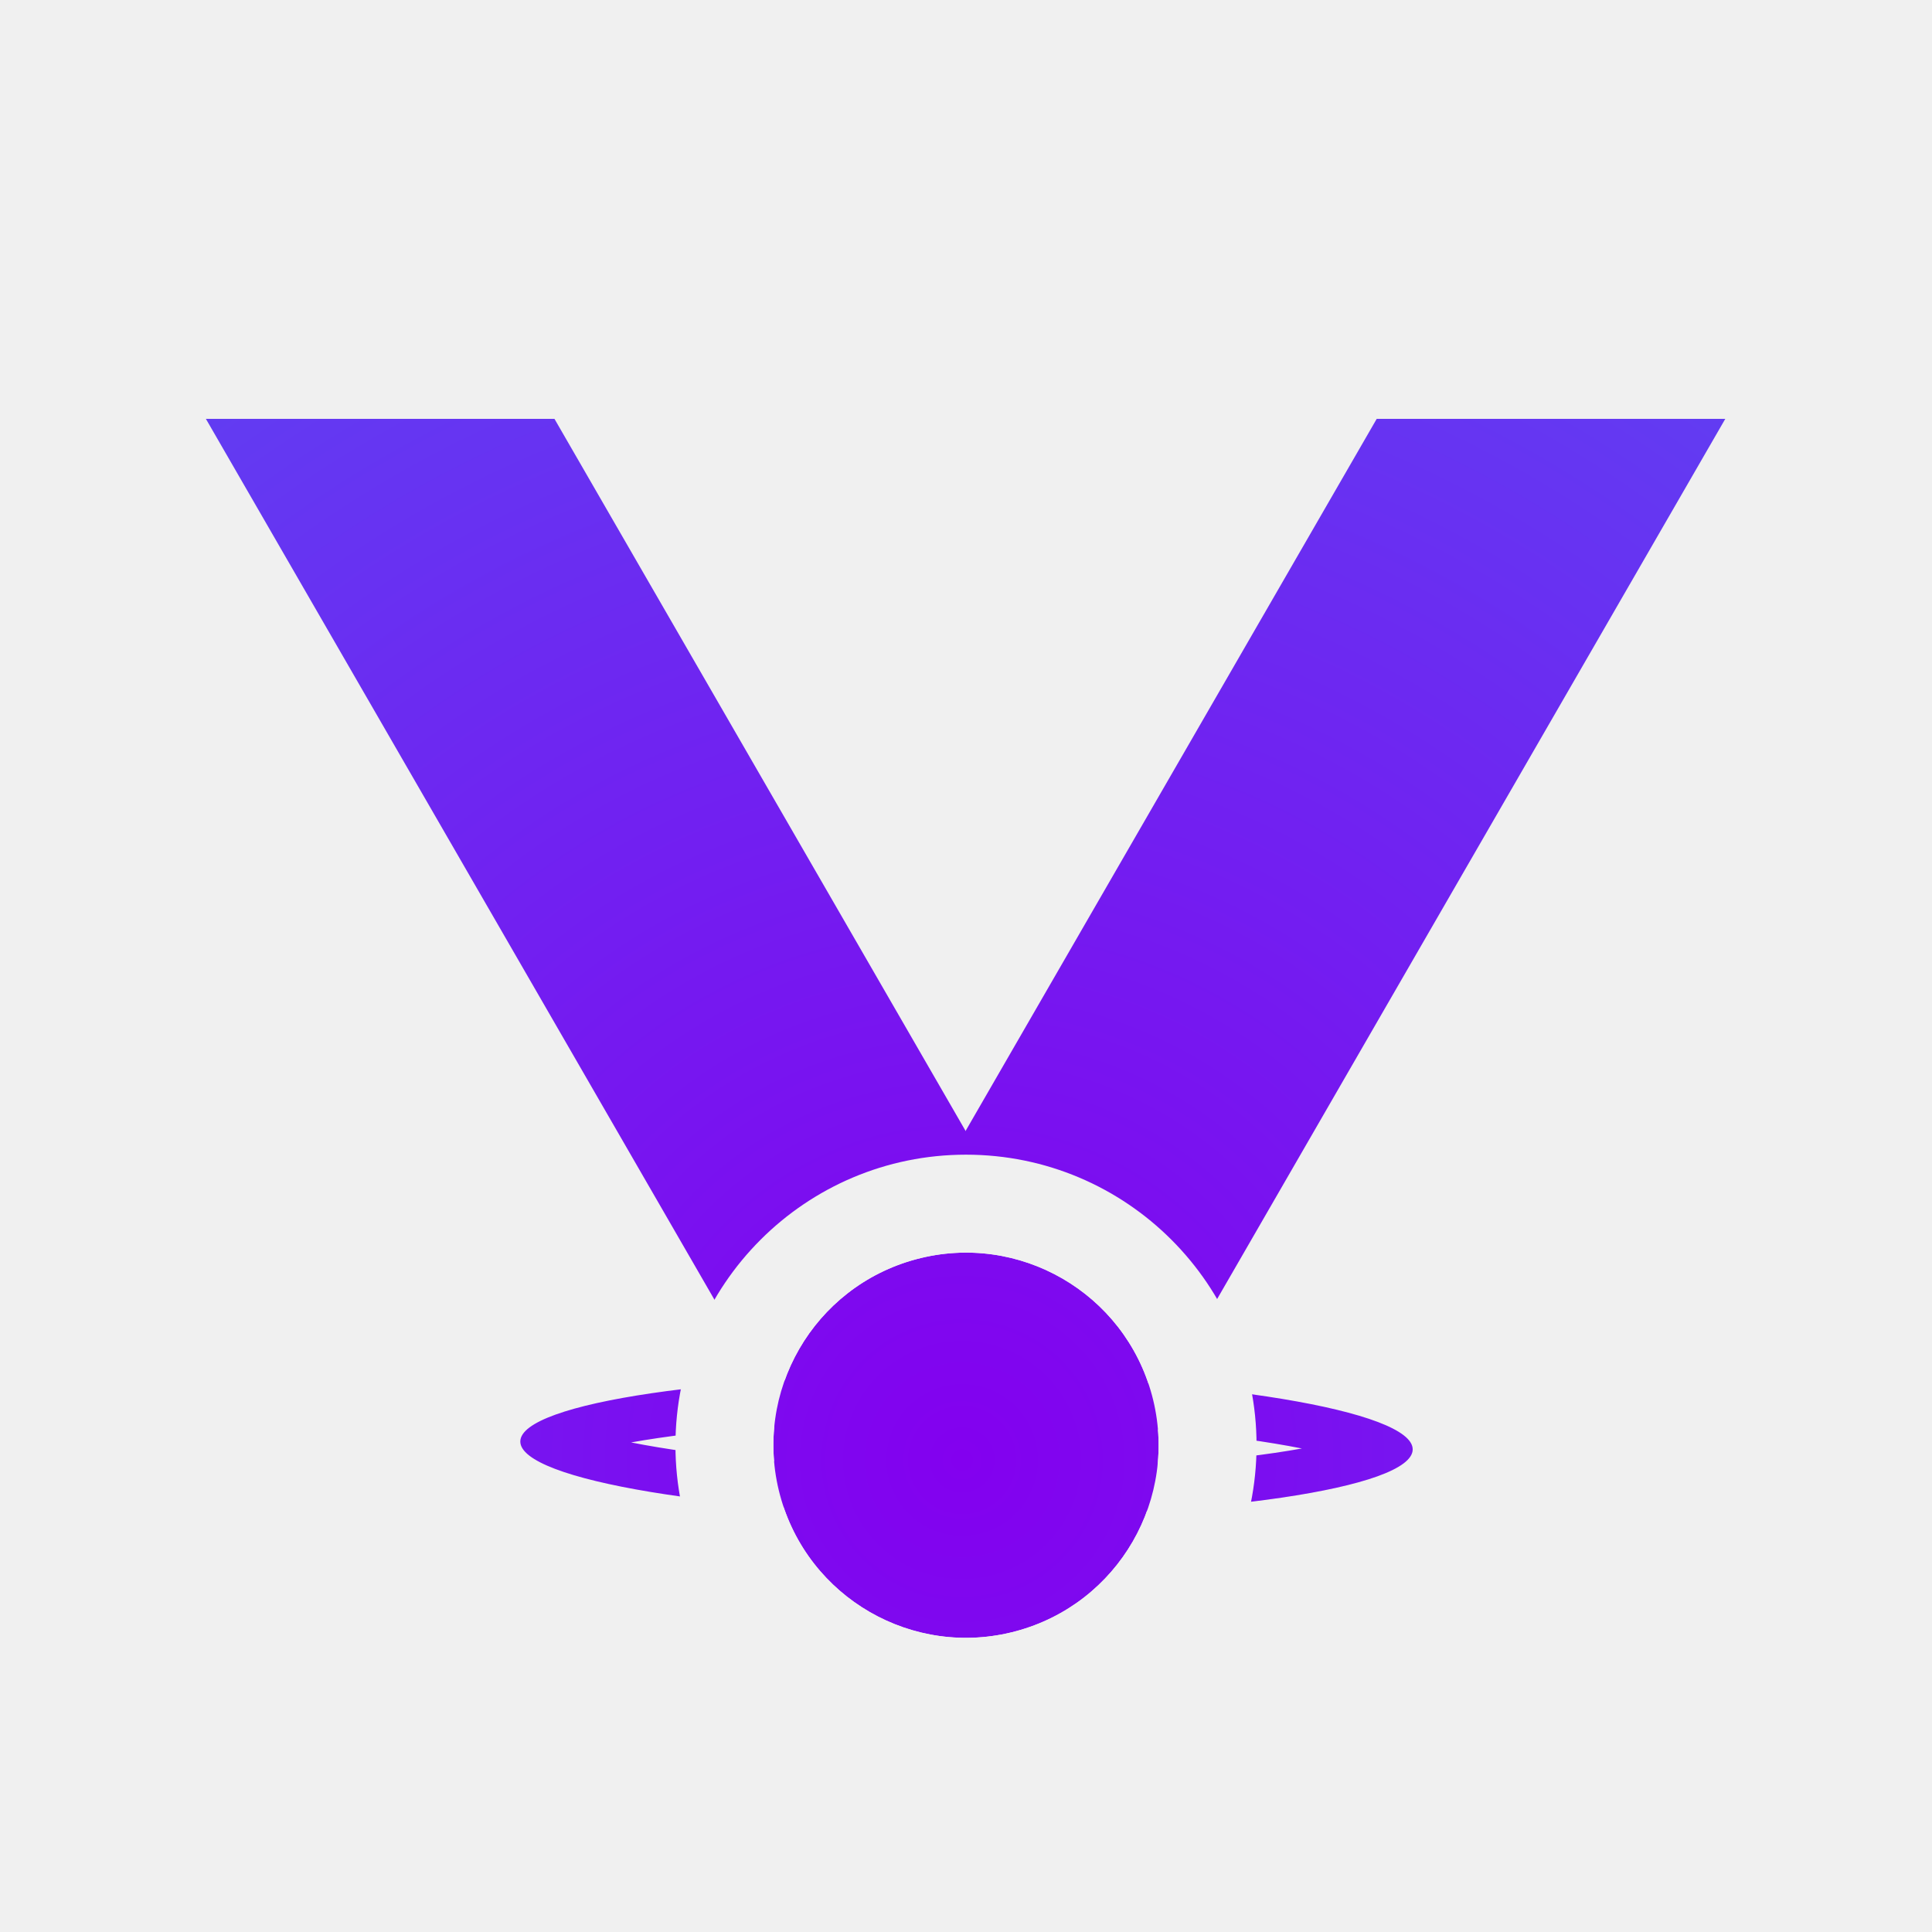
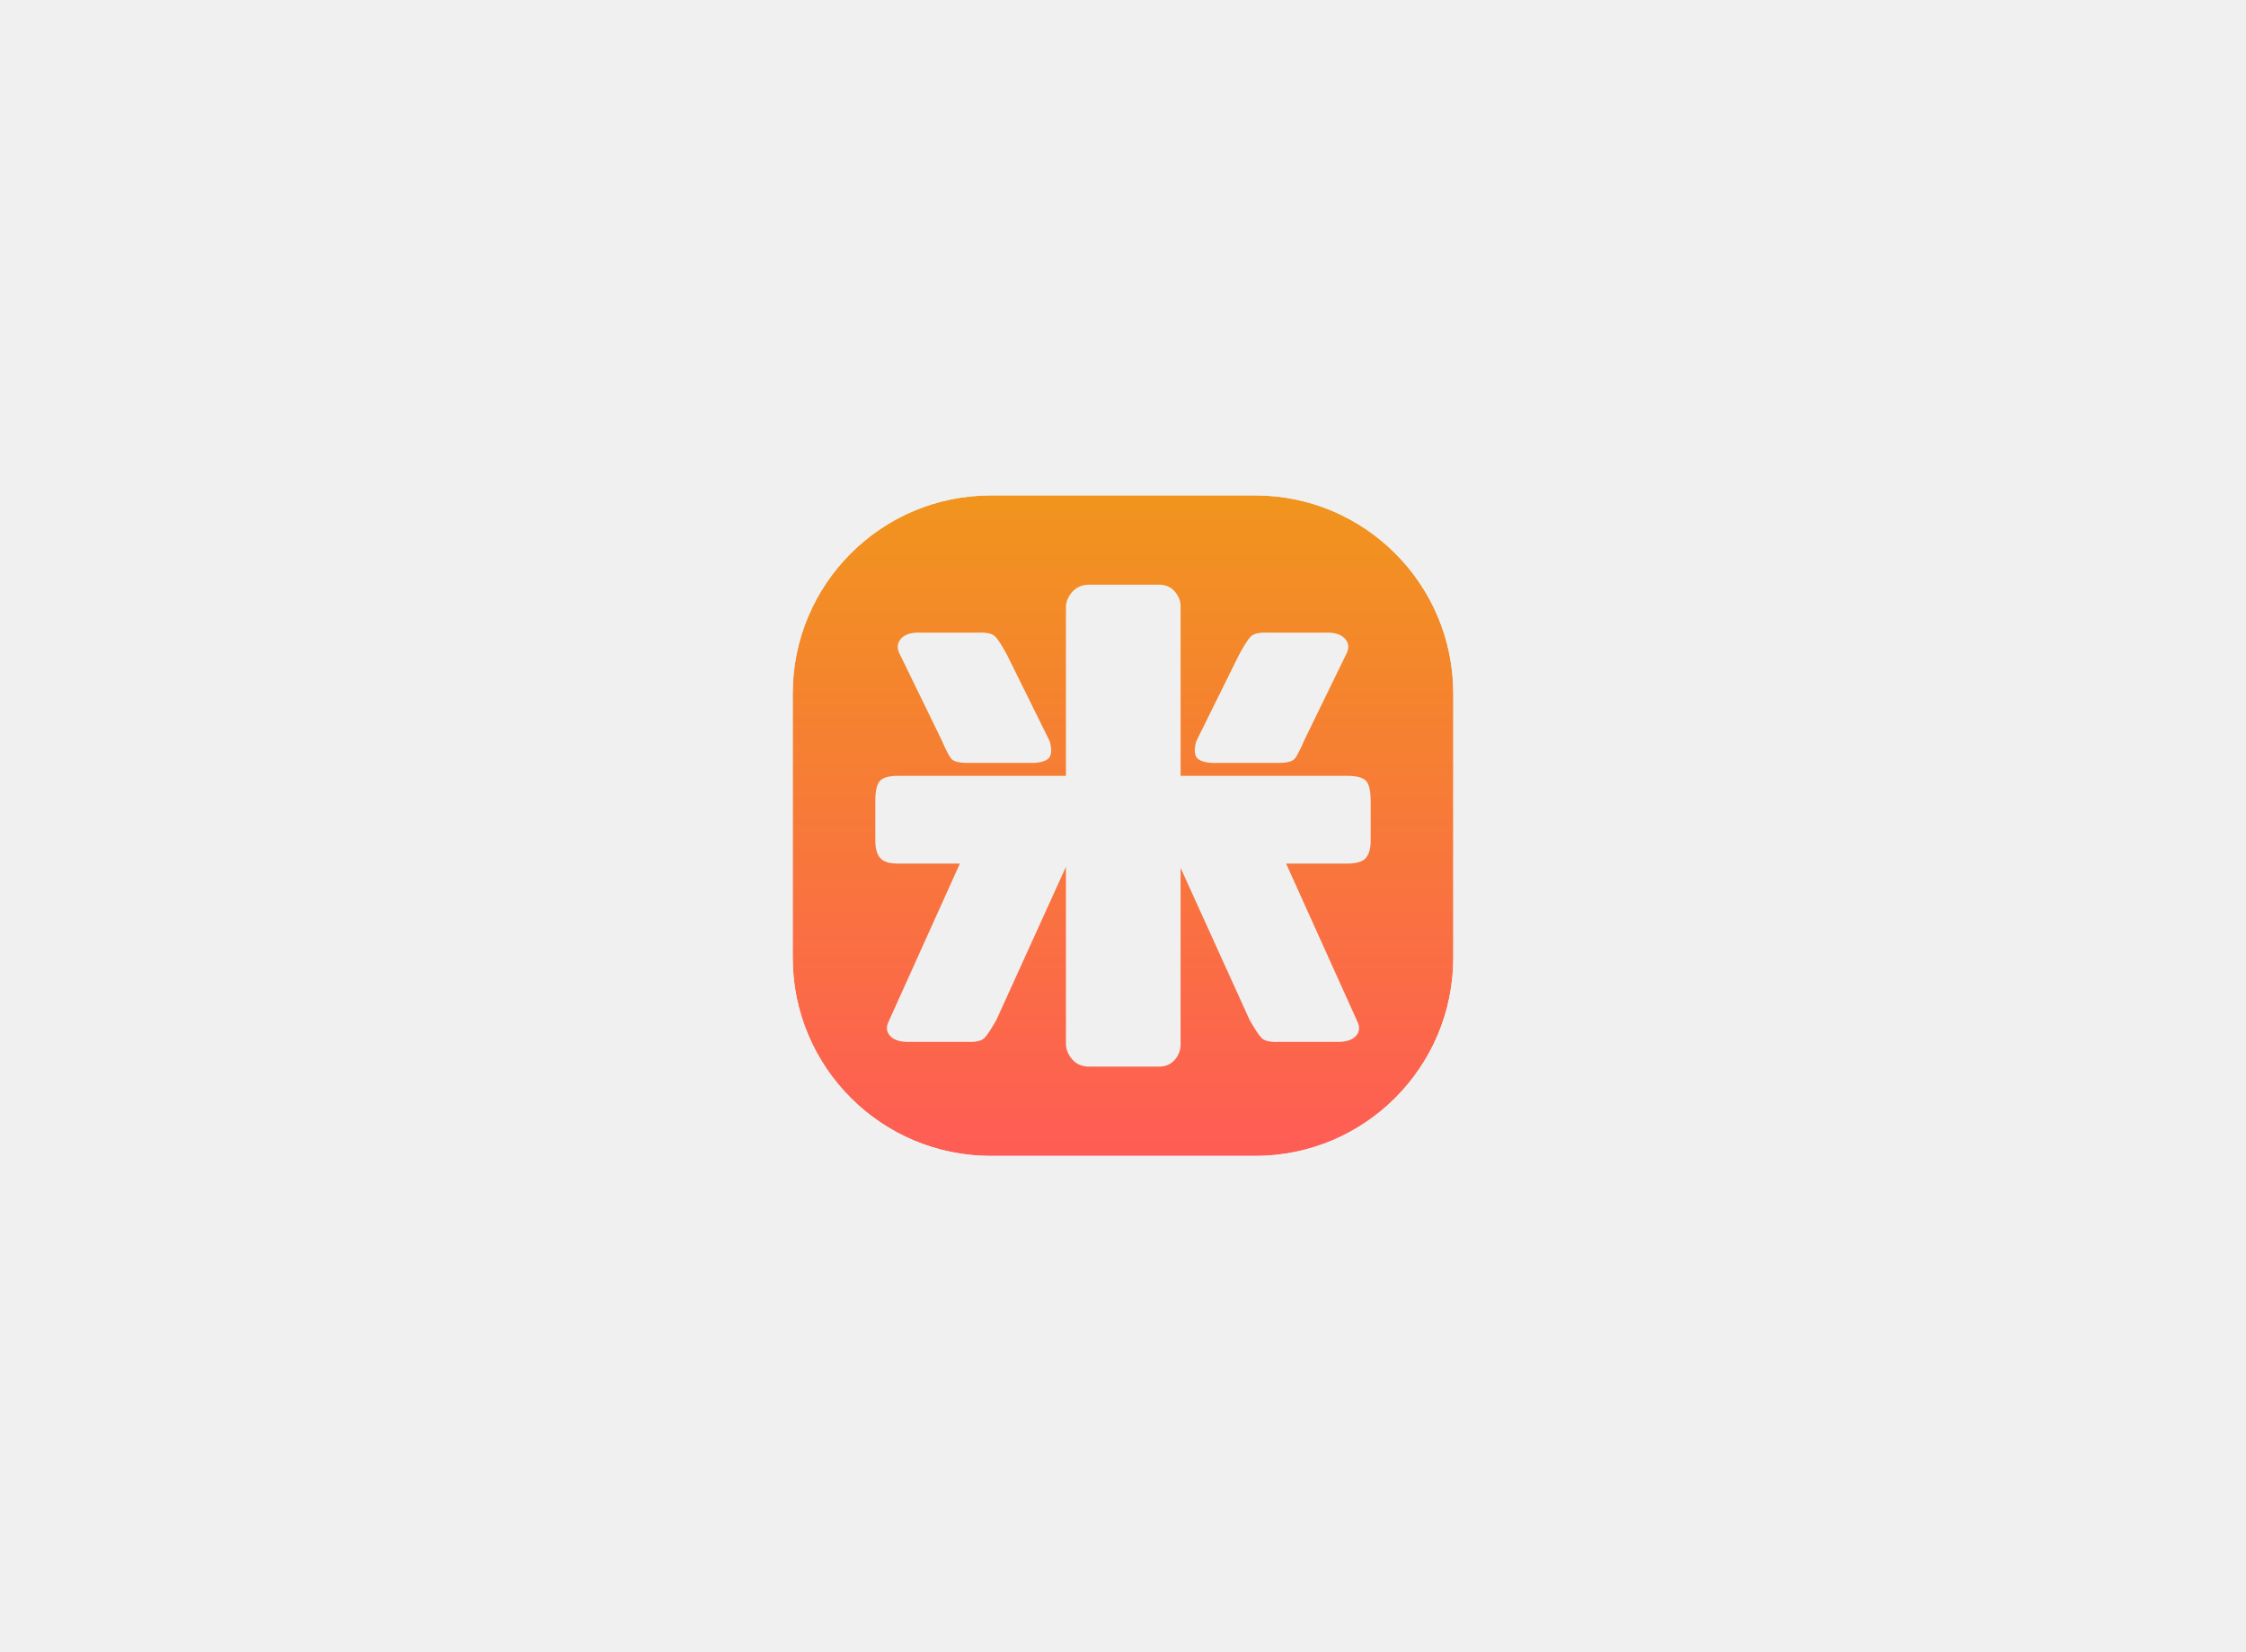
- <svg xmlns="http://www.w3.org/2000/svg" width="1024" height="1024" viewBox="0 0 1024 1024" fill="none">
-   <mask id="mask0_757_102259" style="mask-type:alpha" maskUnits="userSpaceOnUse" x="97" y="222" width="830" height="647">
-     <path fill-rule="evenodd" clip-rule="evenodd" d="M729.48 756.469C729.478 756.471 729.475 756.473 729.472 756.475C729.606 756.361 729.625 756.36 729.48 756.469ZM690.046 767.723C685.618 766.845 680.868 765.982 675.803 765.143C634.63 758.32 576.843 753.701 512.383 753.12C447.923 752.538 390.063 756.114 348.774 762.193C343.694 762.941 338.929 763.717 334.486 764.515C338.914 765.394 343.664 766.256 348.729 767.095C389.902 773.918 447.689 778.537 512.149 779.119C576.609 779.7 634.469 776.124 675.758 770.045C680.838 769.298 685.603 768.521 690.046 767.723ZM295.261 752.552C295.118 752.441 295.137 752.442 295.269 752.558C295.266 752.556 295.264 752.554 295.261 752.552ZM295.052 775.769C295.054 775.768 295.057 775.766 295.06 775.764C294.926 775.877 294.907 775.878 295.052 775.769ZM729.263 779.68C729.266 779.682 729.268 779.684 729.271 779.686C729.413 779.798 729.395 779.796 729.263 779.68ZM511.932 803.118C642.542 804.296 748.572 788.686 748.756 768.252C748.941 747.819 643.21 730.299 512.6 729.121C381.99 727.942 275.96 743.552 275.776 763.986C275.591 784.42 381.322 801.939 511.932 803.118Z" fill="url(#paint0_linear_757_102259)" />
-     <path fill-rule="evenodd" clip-rule="evenodd" d="M729.48 756.469C729.478 756.471 729.475 756.473 729.472 756.475C729.606 756.361 729.625 756.36 729.48 756.469ZM690.046 767.723C685.618 766.845 680.868 765.982 675.803 765.143C634.63 758.32 576.843 753.701 512.383 753.12C447.923 752.538 390.063 756.114 348.774 762.193C343.694 762.941 338.929 763.717 334.486 764.515C338.914 765.394 343.664 766.256 348.729 767.095C389.902 773.918 447.689 778.537 512.149 779.119C576.609 779.7 634.469 776.124 675.758 770.045C680.838 769.298 685.603 768.521 690.046 767.723ZM295.261 752.552C295.118 752.441 295.137 752.442 295.269 752.558C295.266 752.556 295.264 752.554 295.261 752.552ZM295.052 775.769C295.054 775.768 295.057 775.766 295.06 775.764C294.926 775.877 294.907 775.878 295.052 775.769ZM729.263 779.68C729.266 779.682 729.268 779.684 729.271 779.686C729.413 779.798 729.395 779.796 729.263 779.68ZM511.932 803.118C642.542 804.296 748.572 788.686 748.756 768.252C748.941 747.819 643.21 730.299 512.6 729.121C381.99 727.942 275.96 743.552 275.776 763.986C275.591 784.42 381.322 801.939 511.932 803.118Z" fill="url(#paint1_linear_757_102259)" />
-     <mask id="mask1_757_102259" style="mask-type:alpha" maskUnits="userSpaceOnUse" x="97" y="121" width="830" height="748">
-       <g style="mix-blend-mode:darken">
-         <ellipse cx="512" cy="766" rx="102.062" ry="102.062" transform="rotate(-15 512 766)" fill="#9038FF" />
+ <svg xmlns="http://www.w3.org/2000/svg" data-v-2cb57da0="" version="1.0" viewBox="0 0 340 250" preserveAspectRatio="xMidYMid meet" color-interpolation-filters="sRGB" style="margin: auto;">
+   <rect data-v-2cb57da0="" x="0" y="0" fill-opacity="1" class="background" />
+   <g data-v-2cb57da0="" fill="#ff5857" class="icon-text-wrapper icon-svg-group iconsvg" transform="translate(120,75)">
+     <g fill="#333" class="iconsvg-imagesvg icon_container" transform="translate(0,0)" mask="url(#0e29b7f4-e57b-4151-bf5b-53be703a1e80)">
+       <rect fill="#ff5857" fill-opacity="0" stroke-width="2" x="0" y="0" width="100" height="100" class="image-rect" />
+       <svg viewBox="0 0 60 60" x="0" y="0" width="100" height="100" class="image-svg-svg bn" style="overflow: visible;">
+         <g hollow-target="iconBnFill" mask="url(#21c38867-c89a-4bd9-9323-0ef2ec7047d2)">
+           <g>
+             <svg viewBox="0 0 100 100" style="overflow: visible;" width="60" height="60" x="0" y="0" filtersec="colorsf6002851720" filter="url(#6Jkf6_dy-_SowPj23VAnb)">
+               <g transform="scale(1, 1) skewX(0)">
+                 <rect x="537" y="3121" width="100" height="100" rx="30" transform="translate(-537 -3121)" fill="#333" fill-rule="evenodd" />
+               </g>
+               <defs>
+                 <filter id="6Jkf6_dy-_SowPj23VAnb">
+                   <feColorMatrix type="matrix" values="0 0 0 0 0.199  0 0 0 0 0.199  0 0 0 0 0.199  0 0 0 1 0" />
+                 </filter>
+               </defs>
+             </svg>
+           </g>
+           <g filter="url(#colors3823956662)">
+             <svg viewBox="0 0 64.688 62.93" width="45" height="45" x="7.5" y="7.5" class="image-svg-letter">
+               <path transform="translate(-3.65625 58.42969)" d="M14.70-22.01L6.61-22.01Q4.92-22.01 4.29-22.75Q3.66-23.48 3.66-25.03L3.66-25.03L3.66-30.16Q3.66-32.20 4.29-32.84Q4.92-33.47 6.61-33.47L6.61-33.47L28.55-33.47L28.55-55.62Q28.62-56.67 29.43-57.55Q30.23-58.43 31.64-58.43L31.64-58.43L40.71-58.43Q41.98-58.43 42.75-57.55Q43.52-56.67 43.52-55.62L43.52-55.62L43.52-33.47L65.25-33.47Q67.08-33.47 67.71-32.84Q68.34-32.20 68.34-30.16L68.34-30.16L68.34-25.03Q68.34-23.48 67.71-22.75Q67.08-22.01 65.25-22.01L65.25-22.01L57.30-22.01L66.59-1.41Q67.15-0.28 66.38 0.53Q65.60 1.34 63.77 1.27L63.77 1.27L56.32 1.27Q54.63 1.34 54.07 0.74Q53.51 0.14 52.52-1.62L52.52-1.62L43.52-21.45L43.52 1.62Q43.52 2.74 42.75 3.62Q41.98 4.50 40.71 4.50L40.71 4.50L31.64 4.50Q30.23 4.50 29.43 3.62Q28.62 2.74 28.55 1.62L28.55 1.62L28.55-21.59L19.48-1.62Q18.49 0.14 17.93 0.74Q17.37 1.34 15.68 1.27L15.68 1.27L8.23 1.27Q6.40 1.34 5.63 0.53Q4.85-0.28 5.41-1.41L5.41-1.41L14.70-22.01ZM12.30-38.18L6.82-49.43Q6.26-50.55 7.03-51.40Q7.80-52.24 9.63-52.17L9.63-52.17L17.09-52.17Q18.77-52.24 19.34-51.64Q19.90-51.05 20.88-49.22L20.88-49.22L26.44-37.97Q26.93-36.14 26.12-35.61Q25.31-35.09 23.63-35.16L23.63-35.16L15.68-35.16Q13.99-35.16 13.54-35.75Q13.08-36.35 12.30-38.18L12.30-38.18ZM65.18-49.43L65.18-49.43L59.70-38.18Q58.92-36.35 58.46-35.75Q58.01-35.16 56.32-35.16L56.32-35.16L48.38-35.16Q46.69-35.09 45.88-35.61Q45.07-36.14 45.56-37.97L45.56-37.97L51.12-49.22Q52.10-51.05 52.66-51.64Q53.23-52.24 54.91-52.17L54.91-52.17L62.37-52.17Q64.20-52.24 64.97-51.40Q65.74-50.55 65.18-49.43Z" />
+             </svg>
+           </g>
+         </g>
+         <mask id="21c38867-c89a-4bd9-9323-0ef2ec7047d2">
+           <g fill="white">
+             <svg viewBox="0 0 100 100" style="overflow: visible;" width="60" height="60" x="0" y="0" filtersec="colorsf6002851720">
+               <g transform="scale(1, 1) skewX(0)">
+                 <rect x="537" y="3121" width="100" height="100" rx="30" transform="translate(-537 -3121)" fill-rule="evenodd" />
+               </g>
+               <defs />
+             </svg>
+           </g>
+           <g fill="black">
+             <svg viewBox="0 0 64.688 62.93" width="45" height="45" x="7.5" y="7.5" class="image-svg-letter">
+               <path transform="translate(-3.65625 58.42969)" d="M14.70-22.01L6.61-22.01Q4.92-22.01 4.29-22.75Q3.66-23.48 3.66-25.03L3.66-25.03L3.66-30.16Q3.66-32.20 4.29-32.84Q4.92-33.47 6.61-33.47L6.61-33.47L28.55-33.47L28.55-55.62Q28.62-56.67 29.43-57.55Q30.23-58.43 31.64-58.43L31.64-58.43L40.71-58.43Q41.98-58.43 42.75-57.55Q43.52-56.67 43.52-55.62L43.52-55.62L43.52-33.47L65.25-33.47Q67.08-33.47 67.71-32.84Q68.34-32.20 68.34-30.16L68.34-30.16L68.34-25.03Q68.34-23.48 67.71-22.75Q67.08-22.01 65.25-22.01L65.25-22.01L57.30-22.01L66.59-1.41Q67.15-0.28 66.38 0.53Q65.60 1.34 63.77 1.27L63.77 1.27L56.32 1.27Q54.63 1.34 54.07 0.74Q53.51 0.14 52.52-1.62L52.52-1.62L43.52-21.45L43.52 1.62Q43.52 2.74 42.75 3.62Q41.98 4.50 40.71 4.50L40.71 4.50L31.64 4.50Q30.23 4.50 29.43 3.62Q28.62 2.74 28.55 1.62L28.55 1.62L28.55-21.59L19.48-1.62Q18.49 0.14 17.93 0.74Q17.37 1.34 15.68 1.27L15.68 1.27L8.23 1.27Q6.40 1.34 5.63 0.53Q4.85-0.28 5.41-1.41L5.41-1.41L14.70-22.01ZM12.30-38.18L6.82-49.43Q6.26-50.55 7.03-51.40Q7.80-52.24 9.63-52.17L9.63-52.17L17.09-52.17Q18.77-52.24 19.34-51.64Q19.90-51.05 20.88-49.22L20.88-49.22L26.44-37.97Q26.93-36.14 26.12-35.61Q25.31-35.09 23.63-35.16L23.63-35.16L15.68-35.16Q13.99-35.16 13.54-35.75Q13.08-36.35 12.30-38.18L12.30-38.18ZM65.18-49.43L65.18-49.43L59.70-38.18Q58.92-36.35 58.46-35.75Q58.01-35.16 56.32-35.16L56.32-35.16L48.38-35.16Q46.69-35.09 45.88-35.61Q45.07-36.14 45.56-37.97L45.56-37.97L51.12-49.22Q52.10-51.05 52.66-51.64Q53.23-52.24 54.91-52.17L54.91-52.17L62.37-52.17Q64.20-52.24 64.97-51.40Q65.74-50.55 65.18-49.43Z" />
+             </svg>
+           </g>
+         </mask>
+       </svg>
+       <defs>
+         <filter id="colors3823956662">
+           <feColorMatrix type="matrix" values="0 0 0 0 0.199  0 0 0 0 0.199  0 0 0 0 0.199  0 0 0 1 0" class="icon-fecolormatrix" />
+         </filter>
+         <filter id="colorsf6002851720">
+           <feColorMatrix type="matrix" values="0 0 0 0 0.996  0 0 0 0 0.996  0 0 0 0 0.996  0 0 0 1 0" class="icon-fecolormatrix" />
+         </filter>
+         <filter id="colorsb8657981273">
+           <feColorMatrix type="matrix" values="0 0 0 0 0  0 0 0 0 0  0 0 0 0 0  0 0 0 1 0" class="icon-fecolormatrix" />
+         </filter>
+       </defs>
+       <rect v-gra="id" width="112" height="112" transform="translate(-6, -6)" style="pointer-events:none;" fill="url(#2FL0aql1dgVRSL_V0AuZA)" />
+     </g>
+     <g transform="translate(50,107)">
+       <g data-gra="path-name" fill-rule="" class="tp-name iconsvg-namesvg" fill="url(#89fe4e77-6731-403d-9c55-a4bfc3bcd2c3)">
+         <g transform="scale(1)">
+           <g>
+             <path d="" transform="translate(0, 0)" />
+           </g>
+         </g>
      </g>
-       <rect x="-0.183" y="-0.683" width="579" height="159" transform="matrix(0.5 -0.866025 -0.866025 -0.5 635.881 702.112)" fill="#D9D9D9" stroke="black" stroke-linejoin="round" />
-       <rect x="387.183" y="702.612" width="579" height="159" transform="rotate(-120 387.183 702.612)" fill="#D9D9D9" stroke="black" stroke-linejoin="round" />
-     </mask>
-     <g mask="url(#mask1_757_102259)">
-       <rect x="-15" y="222" width="1071" height="979" fill="#D9D9D9" />
+     </g>
+   </g>
+   <defs v-gra="od">
+     <linearGradient x1="0" y1="1" x2="0" y2="0" id="89fe4e77-6731-403d-9c55-a4bfc3bcd2c3">
+       <stop offset="0%" stop-color="#ff5857" />
+       <stop offset="100%" stop-color="#f09819" />
+     </linearGradient>
+     <filter id="42443b3f1de60f6b6fd3b6a9844b4764" filterUnits="userSpaceOnUse">
+       <feColorMatrix type="matrix" values="0 0 0 0 0.996  0 0 0 0 0.996  0 0 0 0 0.996  0 0 0 1 0" />
+     </filter>
+   </defs>
+   <defs v-gra="id">
+     <filter id="b4913176-b49a-476e-b116-807686381f79" filterUnits="userSpaceOnUse">
+       <feColorMatrix type="matrix" values="0 0 0 0 0.996  0 0 0 0 0.996  0 0 0 0 0.996  0 0 0 1 0" />
+     </filter>
+     <linearGradient x1="0" y1="1" x2="0" y2="0" id="2FL0aql1dgVRSL_V0AuZA">
+       <stop offset="0%" stop-color="#ff5857" />
+       <stop offset="100%" stop-color="#f09819" />
+     </linearGradient>
+     <filter id="42443b3f1de60f6b6fd3b6a9844b4764" filterUnits="userSpaceOnUse">
+       <feColorMatrix type="matrix" values="0 0 0 0 0.996  0 0 0 0 0.996  0 0 0 0 0.996  0 0 0 1 0" />
+     </filter>
+   </defs>
+   <mask v-gra="im" id="0e29b7f4-e57b-4151-bf5b-53be703a1e80">
+     <g fill="#333" class="iconsvg-imagesvg icon_container" filter="url(#b4913176-b49a-476e-b116-807686381f79)">
+       <rect fill="#ff5857" fill-opacity="0" stroke-width="2" x="0" y="0" width="100" height="100" class="image-rect" />
+       <svg viewBox="0 0 60 60" x="0" y="0" width="100" height="100" class="image-svg-svg bn" style="overflow: visible;">
+         <g hollow-target="iconBnFill" mask="url(#21c38867-c89a-4bd9-9323-0ef2ec7047d2)">
+           <g>
+             <svg viewBox="0 0 100 100" style="overflow: visible;" width="60" height="60" x="0" y="0" filtersec="colorsf6002851720">
+               <g transform="scale(1, 1) skewX(0)">
+                 <rect x="537" y="3121" width="100" height="100" rx="30" transform="translate(-537 -3121)" fill="#333" fill-rule="evenodd" />
+               </g>
+               <defs>
+                 <filter id="6Jkf6_dy-_SowPj23VAnb">
+                   <feColorMatrix type="matrix" values="0 0 0 0 0.199  0 0 0 0 0.199  0 0 0 0 0.199  0 0 0 1 0" />
+                 </filter>
+               </defs>
+             </svg>
+           </g>
+           <g>
+             <svg viewBox="0 0 64.688 62.93" width="45" height="45" x="7.5" y="7.5" class="image-svg-letter">
+               <path transform="translate(-3.65625 58.42969)" d="M14.70-22.01L6.61-22.01Q4.92-22.01 4.29-22.75Q3.66-23.48 3.66-25.03L3.66-25.03L3.66-30.16Q3.66-32.20 4.29-32.84Q4.92-33.47 6.61-33.47L6.61-33.47L28.55-33.47L28.55-55.62Q28.62-56.67 29.43-57.55Q30.23-58.43 31.64-58.43L31.64-58.43L40.71-58.43Q41.98-58.43 42.75-57.55Q43.52-56.67 43.52-55.62L43.52-55.62L43.52-33.47L65.25-33.47Q67.08-33.47 67.71-32.84Q68.34-32.20 68.34-30.16L68.34-30.16L68.34-25.03Q68.34-23.48 67.71-22.75Q67.08-22.01 65.25-22.01L65.25-22.01L57.30-22.01L66.59-1.41Q67.15-0.28 66.38 0.53Q65.60 1.34 63.77 1.27L63.77 1.27L56.32 1.27Q54.63 1.34 54.07 0.74Q53.51 0.14 52.52-1.62L52.52-1.62L43.52-21.45L43.52 1.62Q43.52 2.74 42.75 3.62Q41.98 4.50 40.71 4.50L40.71 4.50L31.64 4.50Q30.23 4.50 29.43 3.62Q28.62 2.74 28.55 1.62L28.55 1.62L28.55-21.59L19.48-1.62Q18.49 0.14 17.93 0.74Q17.37 1.34 15.68 1.27L15.68 1.27L8.23 1.27Q6.40 1.34 5.63 0.53Q4.85-0.28 5.41-1.41L5.41-1.41L14.70-22.01ZM12.30-38.18L6.82-49.43Q6.26-50.55 7.03-51.40Q7.80-52.24 9.63-52.17L9.63-52.17L17.09-52.17Q18.77-52.24 19.34-51.64Q19.90-51.05 20.88-49.22L20.88-49.22L26.44-37.97Q26.93-36.14 26.12-35.61Q25.31-35.09 23.63-35.16L23.63-35.16L15.68-35.16Q13.99-35.16 13.54-35.75Q13.08-36.35 12.30-38.18L12.30-38.18ZM65.18-49.43L65.18-49.43L59.70-38.18Q58.92-36.35 58.46-35.75Q58.01-35.16 56.32-35.16L56.32-35.16L48.38-35.16Q46.69-35.09 45.88-35.61Q45.07-36.14 45.56-37.97L45.56-37.97L51.12-49.22Q52.10-51.05 52.66-51.64Q53.23-52.24 54.91-52.17L54.91-52.17L62.37-52.17Q64.20-52.24 64.97-51.40Q65.74-50.55 65.18-49.43Z" />
+             </svg>
+           </g>
+         </g>
+         <mask id="21c38867-c89a-4bd9-9323-0ef2ec7047d2">
+           <g fill="white">
+             <svg viewBox="0 0 100 100" style="overflow: visible;" width="60" height="60" x="0" y="0" filtersec="colorsf6002851720">
+               <g transform="scale(1, 1) skewX(0)">
+                 <rect x="537" y="3121" width="100" height="100" rx="30" transform="translate(-537 -3121)" fill-rule="evenodd" />
+               </g>
+               <defs />
+             </svg>
+           </g>
+           <g fill="black">
+             <svg viewBox="0 0 64.688 62.93" width="45" height="45" x="7.5" y="7.5" class="image-svg-letter">
+               <path transform="translate(-3.65625 58.42969)" d="M14.70-22.01L6.61-22.01Q4.92-22.01 4.29-22.75Q3.66-23.48 3.66-25.03L3.66-25.03L3.66-30.16Q3.66-32.20 4.29-32.84Q4.92-33.47 6.61-33.47L6.61-33.47L28.55-33.47L28.55-55.62Q28.62-56.67 29.43-57.55Q30.23-58.43 31.64-58.43L31.64-58.43L40.71-58.43Q41.98-58.43 42.75-57.55Q43.52-56.67 43.52-55.62L43.52-55.62L43.52-33.47L65.25-33.47Q67.08-33.47 67.71-32.84Q68.34-32.20 68.34-30.16L68.34-30.16L68.34-25.03Q68.34-23.48 67.71-22.75Q67.08-22.01 65.25-22.01L65.25-22.01L57.30-22.01L66.59-1.41Q67.15-0.28 66.38 0.53Q65.60 1.34 63.77 1.27L63.77 1.27L56.32 1.27Q54.63 1.34 54.07 0.74Q53.51 0.14 52.52-1.62L52.52-1.62L43.52-21.45L43.52 1.62Q43.52 2.74 42.75 3.62Q41.98 4.50 40.71 4.50L40.71 4.50L31.64 4.50Q30.23 4.50 29.43 3.62Q28.62 2.74 28.55 1.62L28.55 1.62L28.55-21.59L19.48-1.62Q18.49 0.14 17.93 0.74Q17.37 1.34 15.68 1.27L15.68 1.27L8.23 1.27Q6.40 1.34 5.63 0.53Q4.85-0.28 5.41-1.41L5.41-1.41L14.70-22.01ZM12.30-38.18L6.82-49.43Q6.26-50.55 7.03-51.40Q7.80-52.24 9.63-52.17L9.63-52.17L17.09-52.17Q18.77-52.24 19.34-51.64Q19.90-51.05 20.88-49.22L20.88-49.22L26.44-37.97Q26.93-36.14 26.12-35.61Q25.31-35.09 23.63-35.16L23.63-35.16L15.68-35.16Q13.99-35.16 13.54-35.75Q13.08-36.35 12.30-38.18L12.30-38.18ZM65.18-49.43L65.18-49.43L59.70-38.18Q58.92-36.35 58.46-35.75Q58.01-35.16 56.32-35.16L56.32-35.16L48.38-35.16Q46.69-35.09 45.88-35.61Q45.07-36.14 45.56-37.97L45.56-37.97L51.12-49.22Q52.10-51.05 52.66-51.64Q53.23-52.24 54.91-52.17L54.91-52.17L62.37-52.17Q64.20-52.24 64.97-51.40Q65.74-50.55 65.18-49.43Z" />
+             </svg>
+           </g>
+         </mask>
+       </svg>
+       <defs>
+         <filter id="colors3823956662">
+           <feColorMatrix type="matrix" values="0 0 0 0 0.199  0 0 0 0 0.199  0 0 0 0 0.199  0 0 0 1 0" class="icon-fecolormatrix" />
+         </filter>
+         <filter id="colorsf6002851720">
+           <feColorMatrix type="matrix" values="0 0 0 0 0.996  0 0 0 0 0.996  0 0 0 0 0.996  0 0 0 1 0" class="icon-fecolormatrix" />
+         </filter>
+         <filter id="colorsb8657981273">
+           <feColorMatrix type="matrix" values="0 0 0 0 0  0 0 0 0 0  0 0 0 0 0  0 0 0 1 0" class="icon-fecolormatrix" />
+         </filter>
+       </defs>
    </g>
  </mask>
-   <g mask="url(#mask0_757_102259)">
-     <path fill-rule="evenodd" clip-rule="evenodd" d="M1024 0H0V1024H1024V0ZM666 766C666 851.052 597.052 920 512 920C426.948 920 358 851.052 358 766C358 680.949 426.948 612 512 612C597.052 612 666 680.949 666 766ZM610.584 739.585C625.173 794.031 592.862 849.996 538.416 864.585C483.969 879.174 428.005 846.863 413.416 792.416C398.827 737.969 431.138 682.005 485.584 667.416C540.031 652.827 595.995 685.138 610.584 739.585Z" fill="url(#paint2_diamond_757_102259)" />
-   </g>
-   <defs>
-     <linearGradient id="paint0_linear_757_102259" x1="472.734" y1="695.005" x2="499.213" y2="841.207" gradientUnits="userSpaceOnUse">
-       <stop stop-color="#9444FB" />
-       <stop offset="1" stop-color="#4D08A4" />
-     </linearGradient>
-     <linearGradient id="paint1_linear_757_102259" x1="543.866" y1="836.077" x2="534.684" y2="776.831" gradientUnits="userSpaceOnUse">
-       <stop stop-opacity="0.19" />
-       <stop offset="1" stop-opacity="0" />
-     </linearGradient>
-     <radialGradient id="paint2_diamond_757_102259" cx="0" cy="0" r="1" gradientUnits="userSpaceOnUse" gradientTransform="translate(510 767) rotate(-90) scale(1452.5)">
-       <stop stop-color="#8300EF" />
-       <stop offset="1" stop-color="#3B82F6" />
-     </radialGradient>
-   </defs>
</svg>
